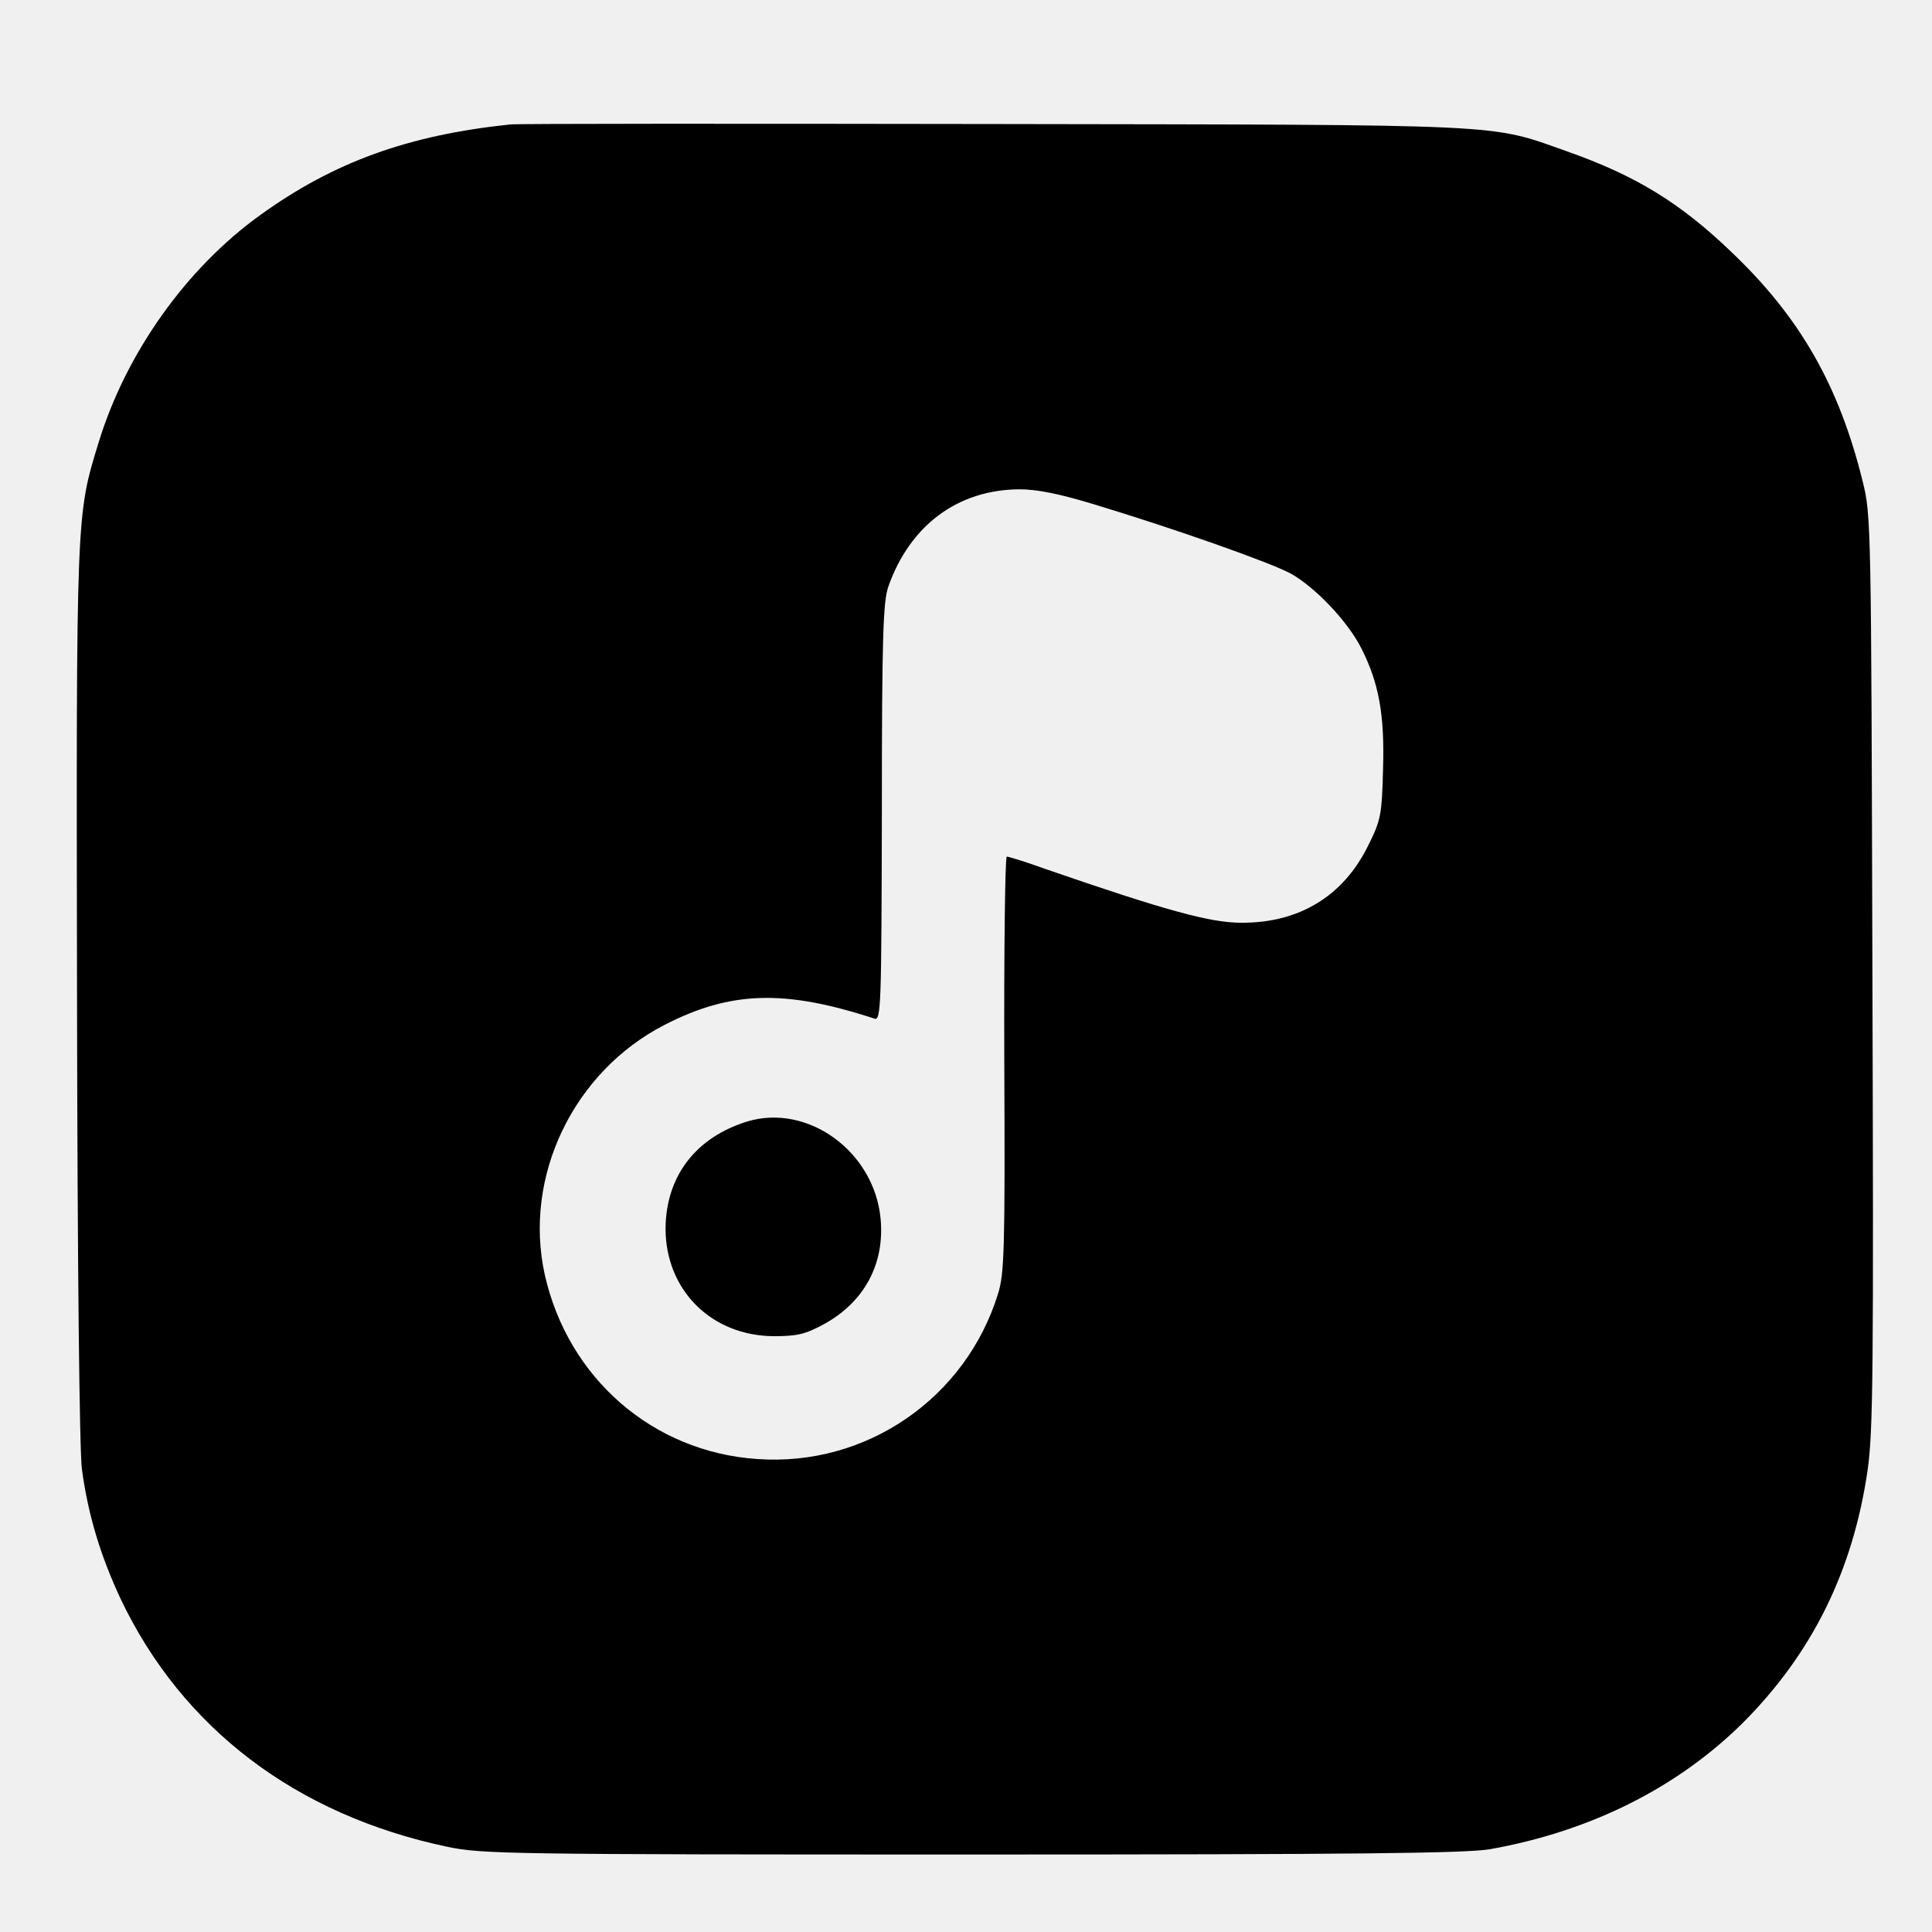
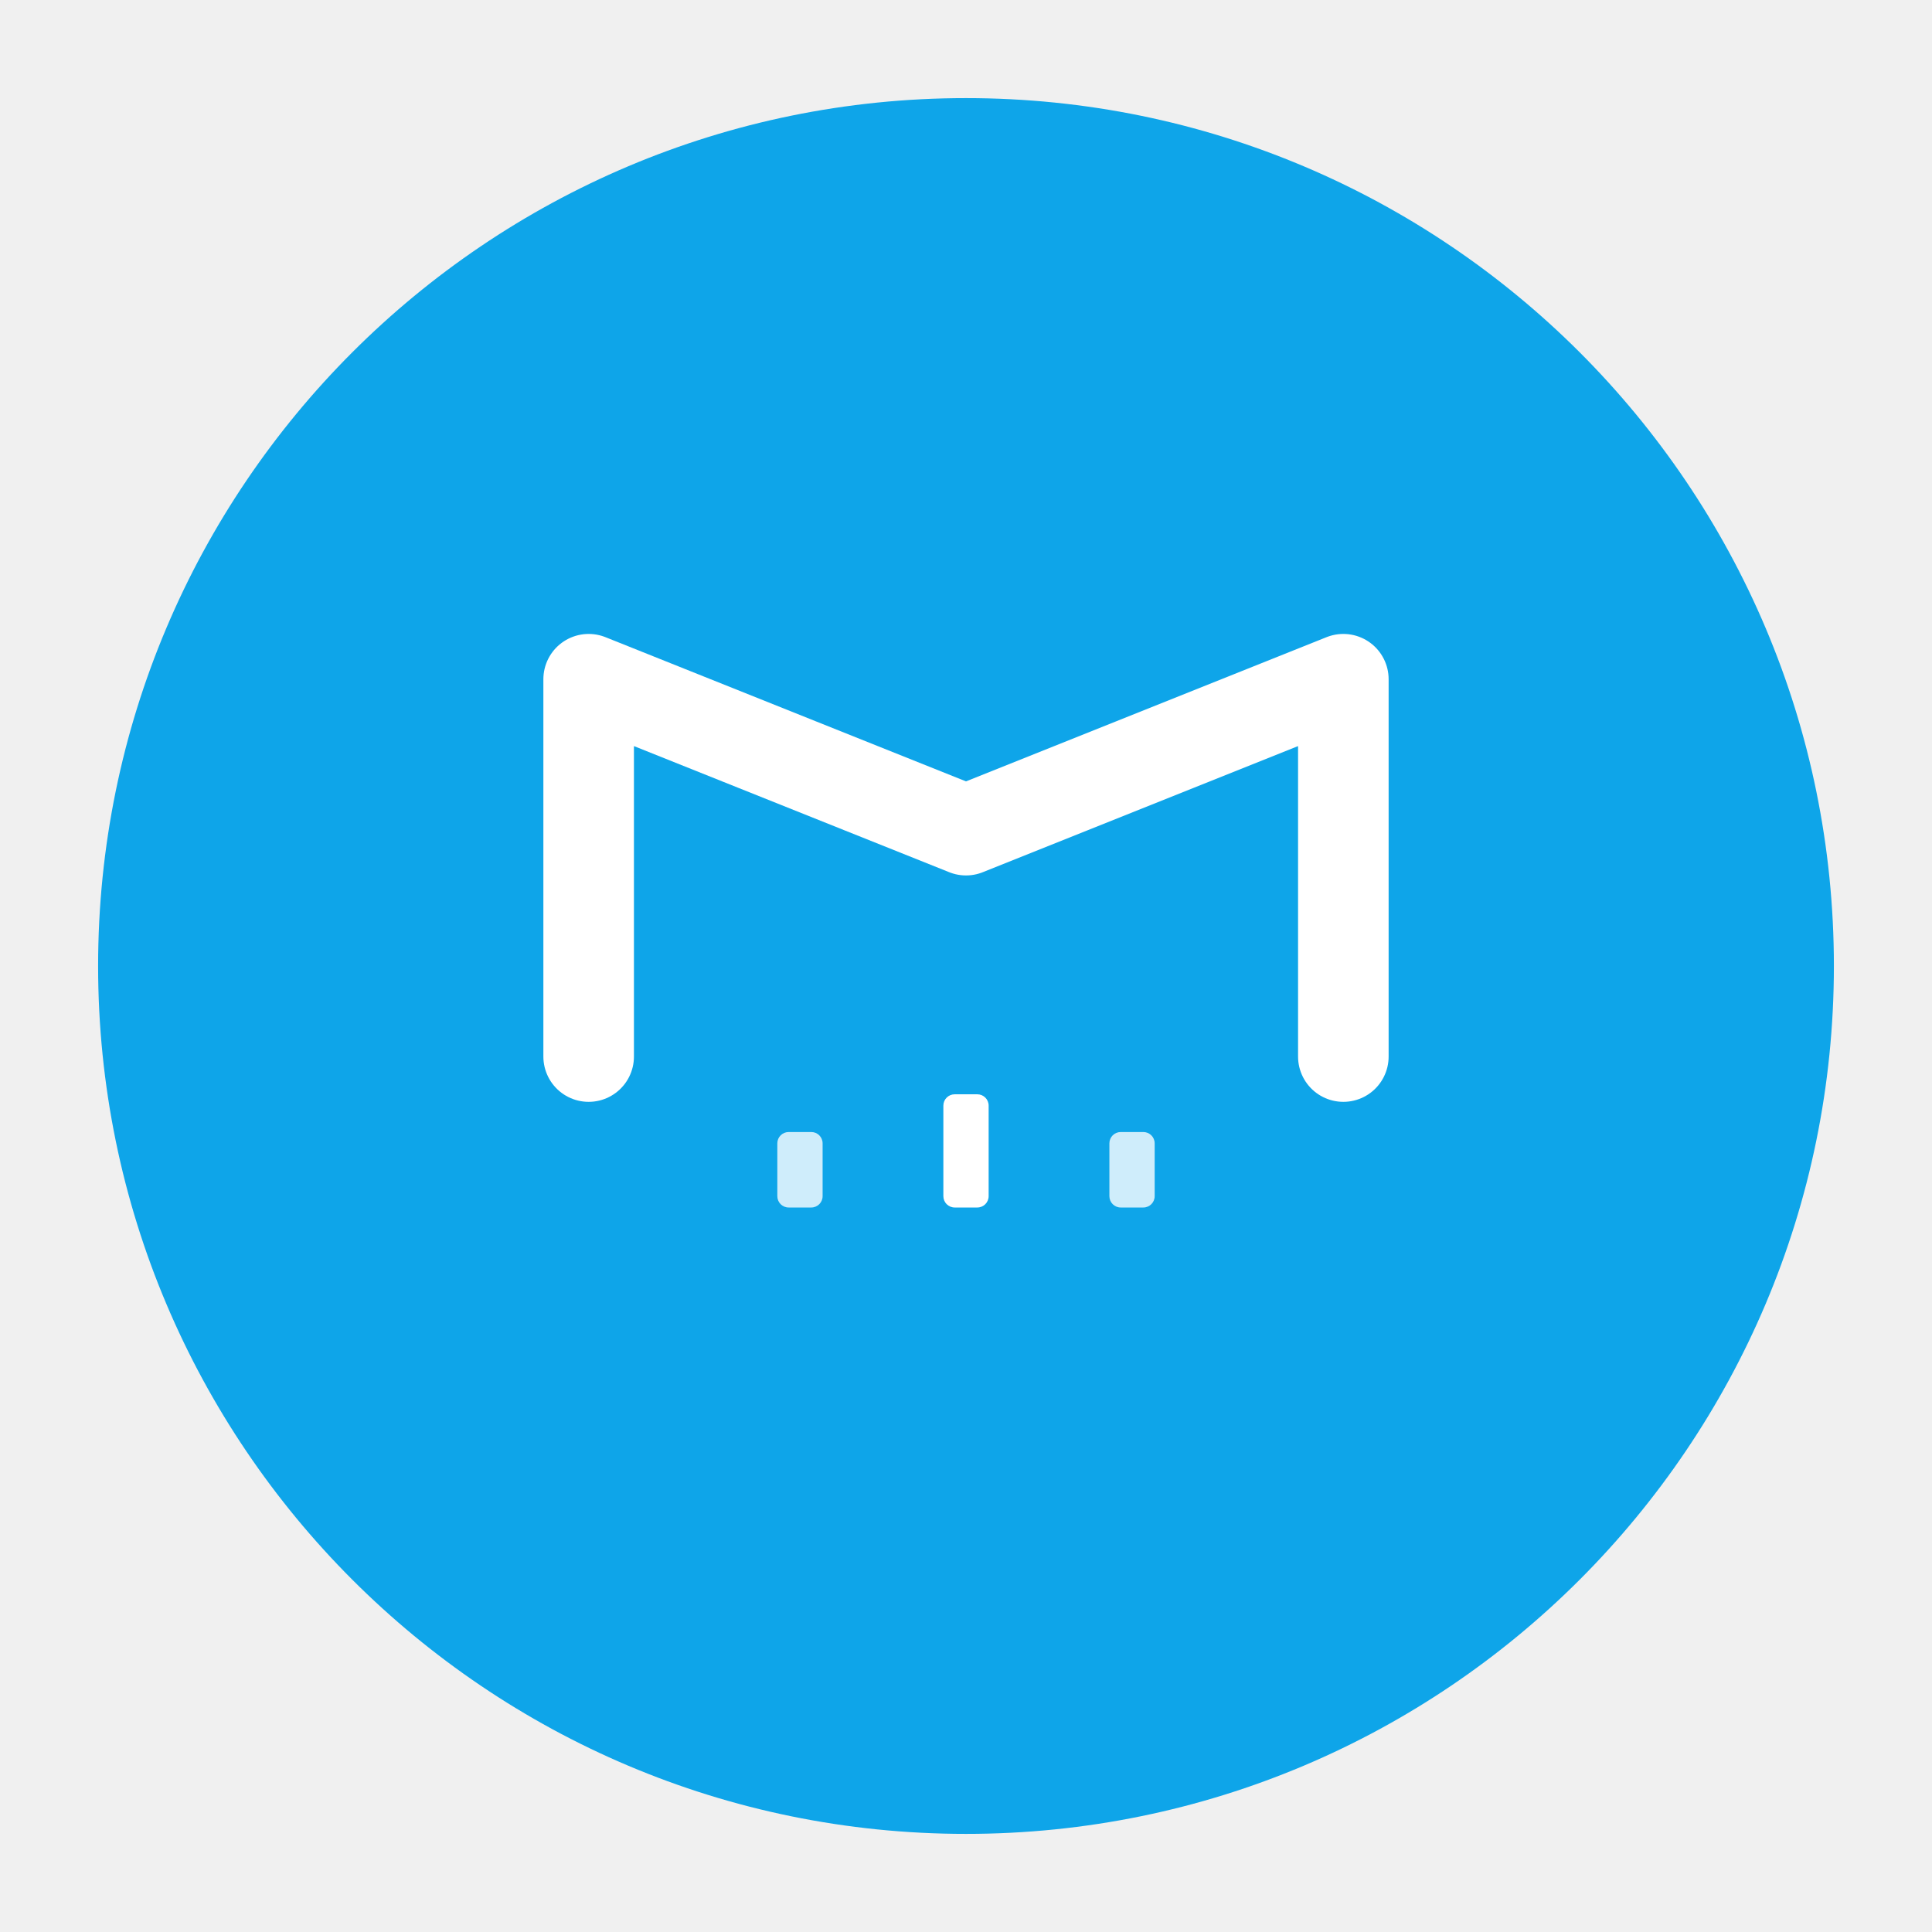
- <svg xmlns="http://www.w3.org/2000/svg" version="1.0" width="900" height="900" viewBox="0 0 800 800" preserveAspectRatio="xMidYMid meet">
-   <g transform="translate(-250,1100) scale(0.169,-0.169)" fill="#000000" stroke="none">
-     <path fill="currentColor" d="M2730 6204 c-250 -26 -433 -92 -613 -222 -181 -130 -329 -338 -396 -557 -55 -179 -55 -169 -53 -1350 1 -678 6 -1119 12 -1166 15 -111 45 -211 95 -318 151 -317 430 -529 800 -607 85 -18 152 -19 1285 -19 948 0 1210 3 1270 13 247 44 460 151 621 311 169 170 268 371 304 616 14 97 15 244 12 1225 -3 1094 -3 1117 -24 1200 -58 235 -154 402 -321 561 -126 121 -235 188 -406 248 -189 67 -132 64 -1401 66 -632 1 -1166 1 -1185 -1z m1424 -929 c205 -62 434 -143 487 -171 60 -33 141 -118 174 -184 43 -85 57 -163 53 -295 -3 -112 -5 -125 -36 -187 -61 -125 -170 -191 -312 -190 -75 0 -185 30 -480 132 -47 17 -89 30 -94 30 -4 0 -7 -228 -6 -507 2 -453 0 -514 -15 -563 -79 -257 -323 -425 -590 -406 -256 17 -464 198 -521 452 -53 240 70 497 294 612 162 83 294 87 514 15 16 -5 17 30 18 505 0 428 3 518 16 554 53 150 170 237 321 238 43 0 97 -11 177 -35z" />
-     <path d="M3310 3761 c-126 -39 -199 -134 -200 -262 0 -151 112 -263 265 -264 59 0 78 5 124 30 98 54 148 147 138 257 -15 165 -178 284 -327 239z" />
-   </g>
+ <svg xmlns="http://www.w3.org/2000/svg" width="512" height="512" viewBox="0 0 512 512">
+   <circle cx="256" cy="256" r="230" fill="#0EA5E9" />
+   <path d="M 156 280 L 156 180 L 256 220 L 356 180 L 356 280" stroke="white" stroke-width="24" fill="none" stroke-linecap="round" stroke-linejoin="round" />
+   <rect x="206" y="300" width="12" height="20" rx="3" fill="white" opacity="0.8" />
+   <rect x="250" y="290" width="12" height="30" rx="3" fill="white" />
+   <rect x="294" y="300" width="12" height="20" rx="3" fill="white" opacity="0.8" />
</svg>
